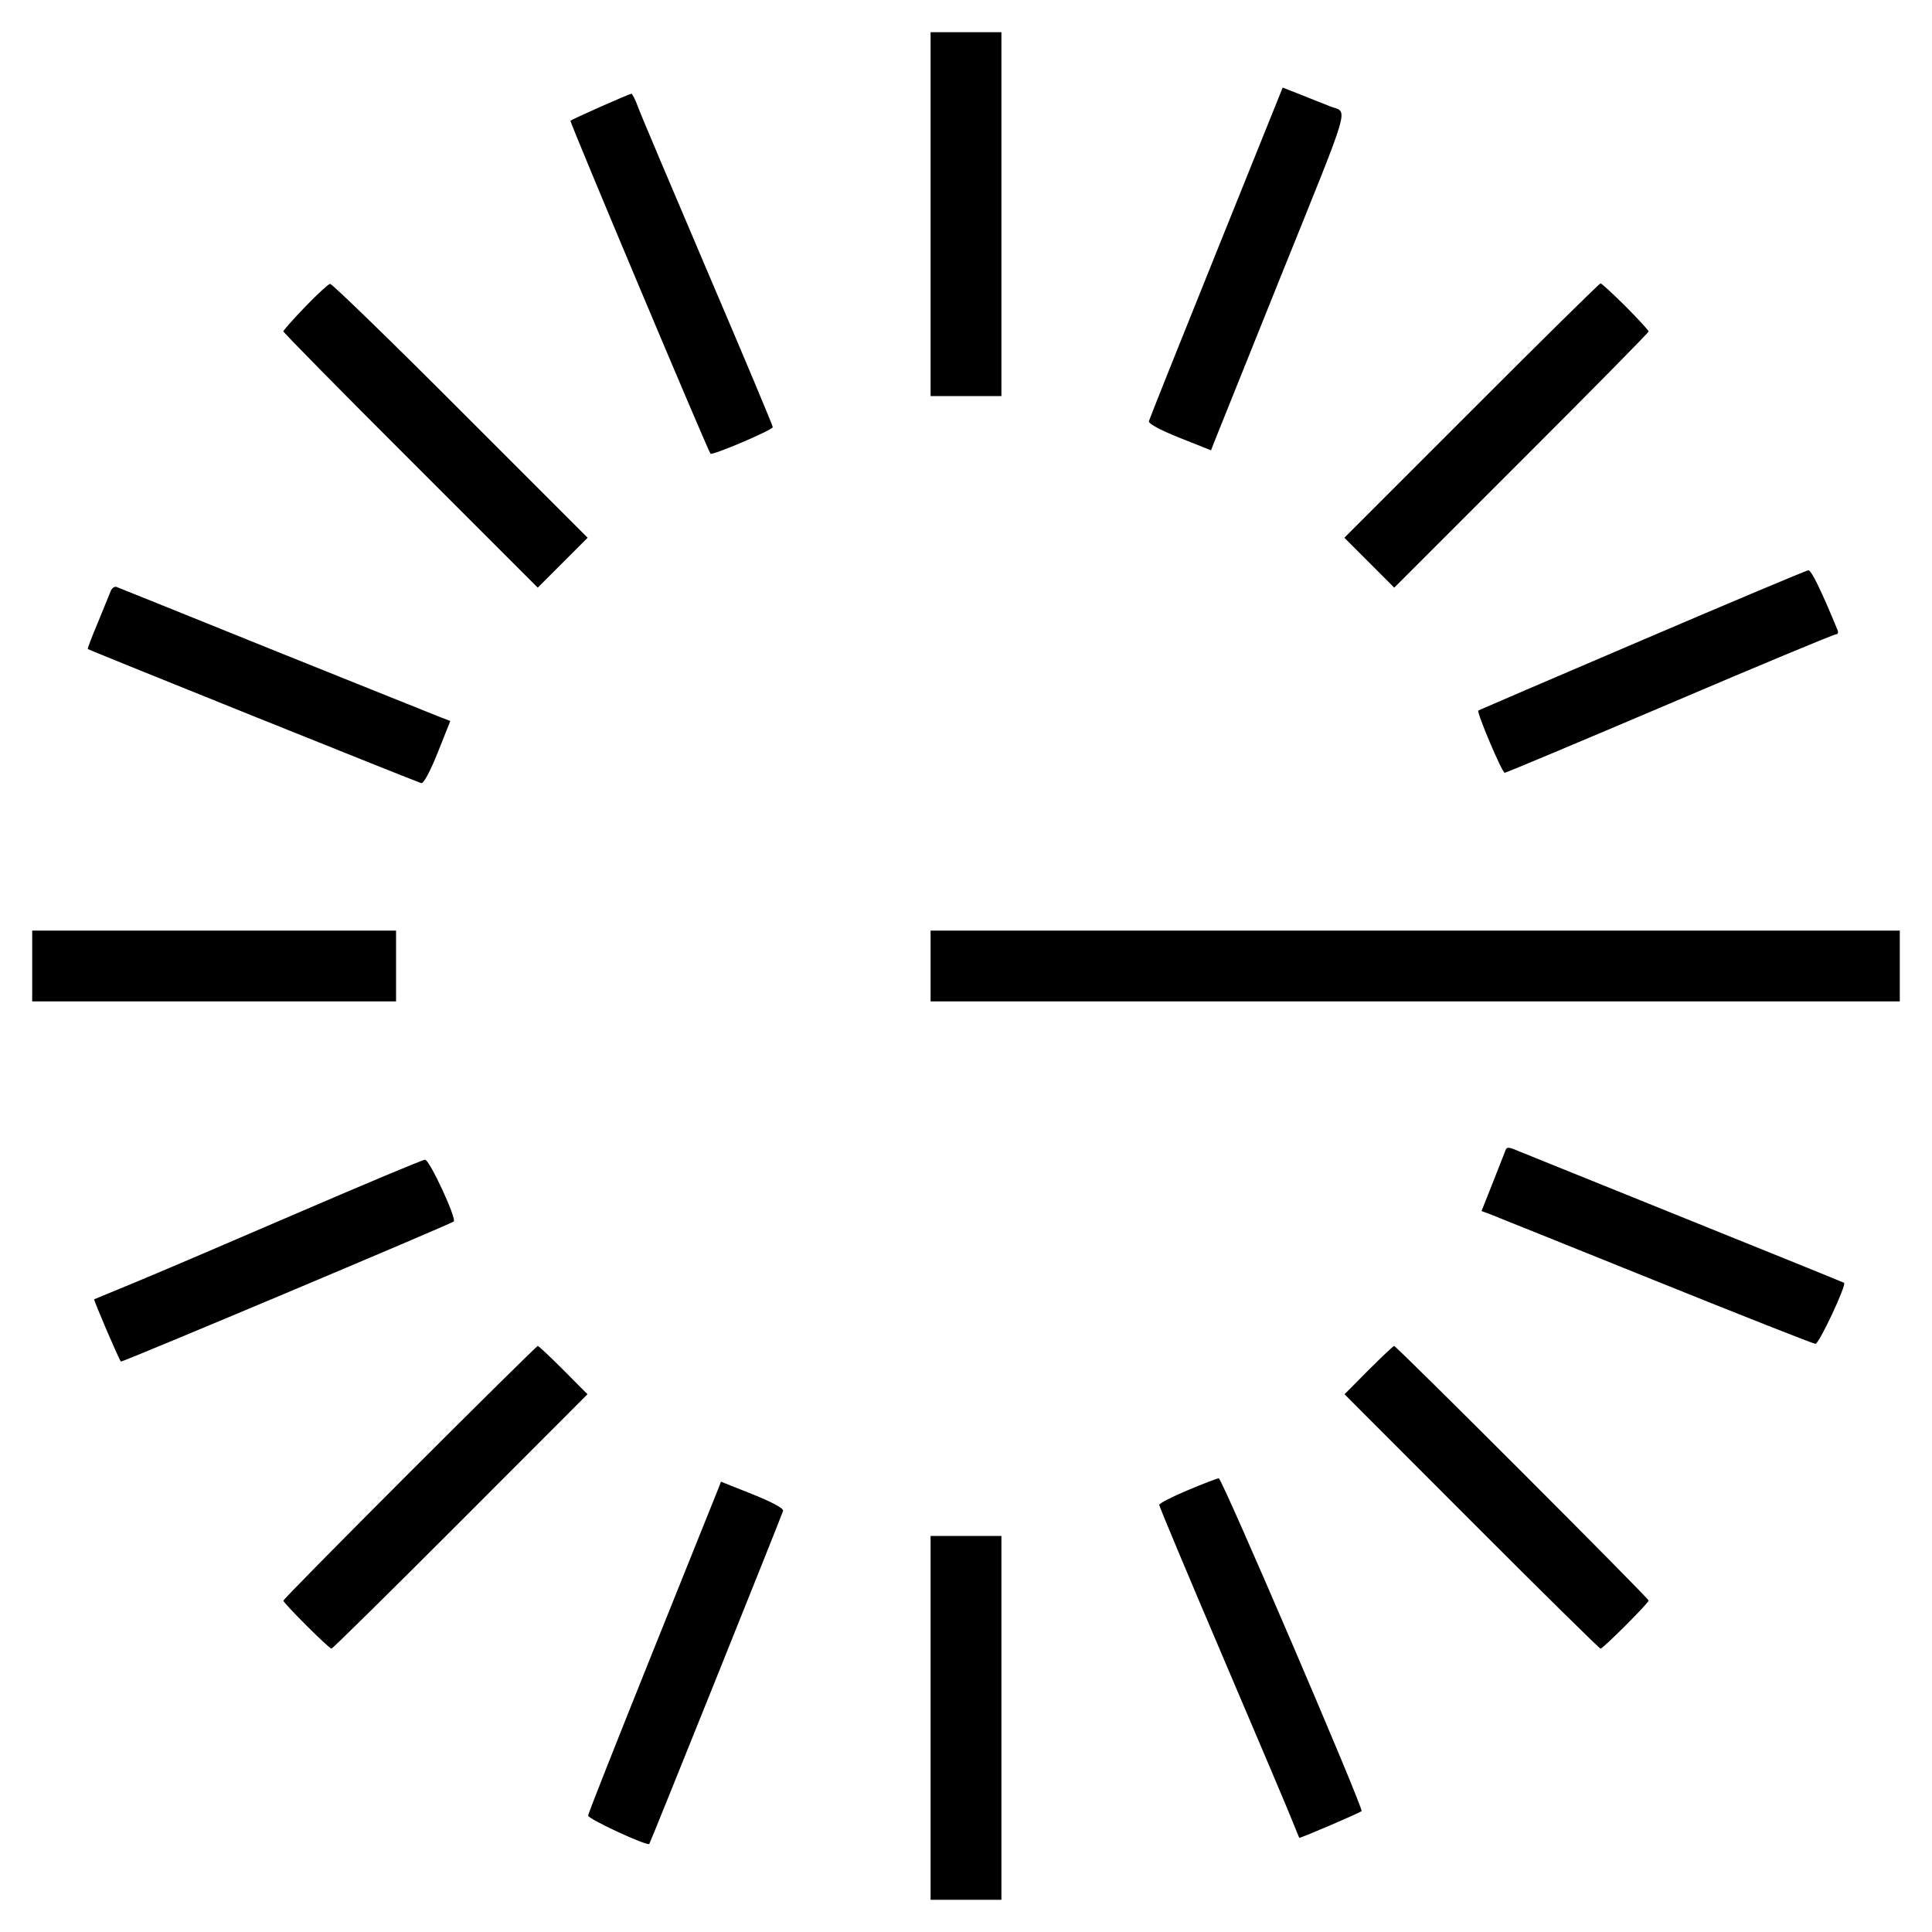
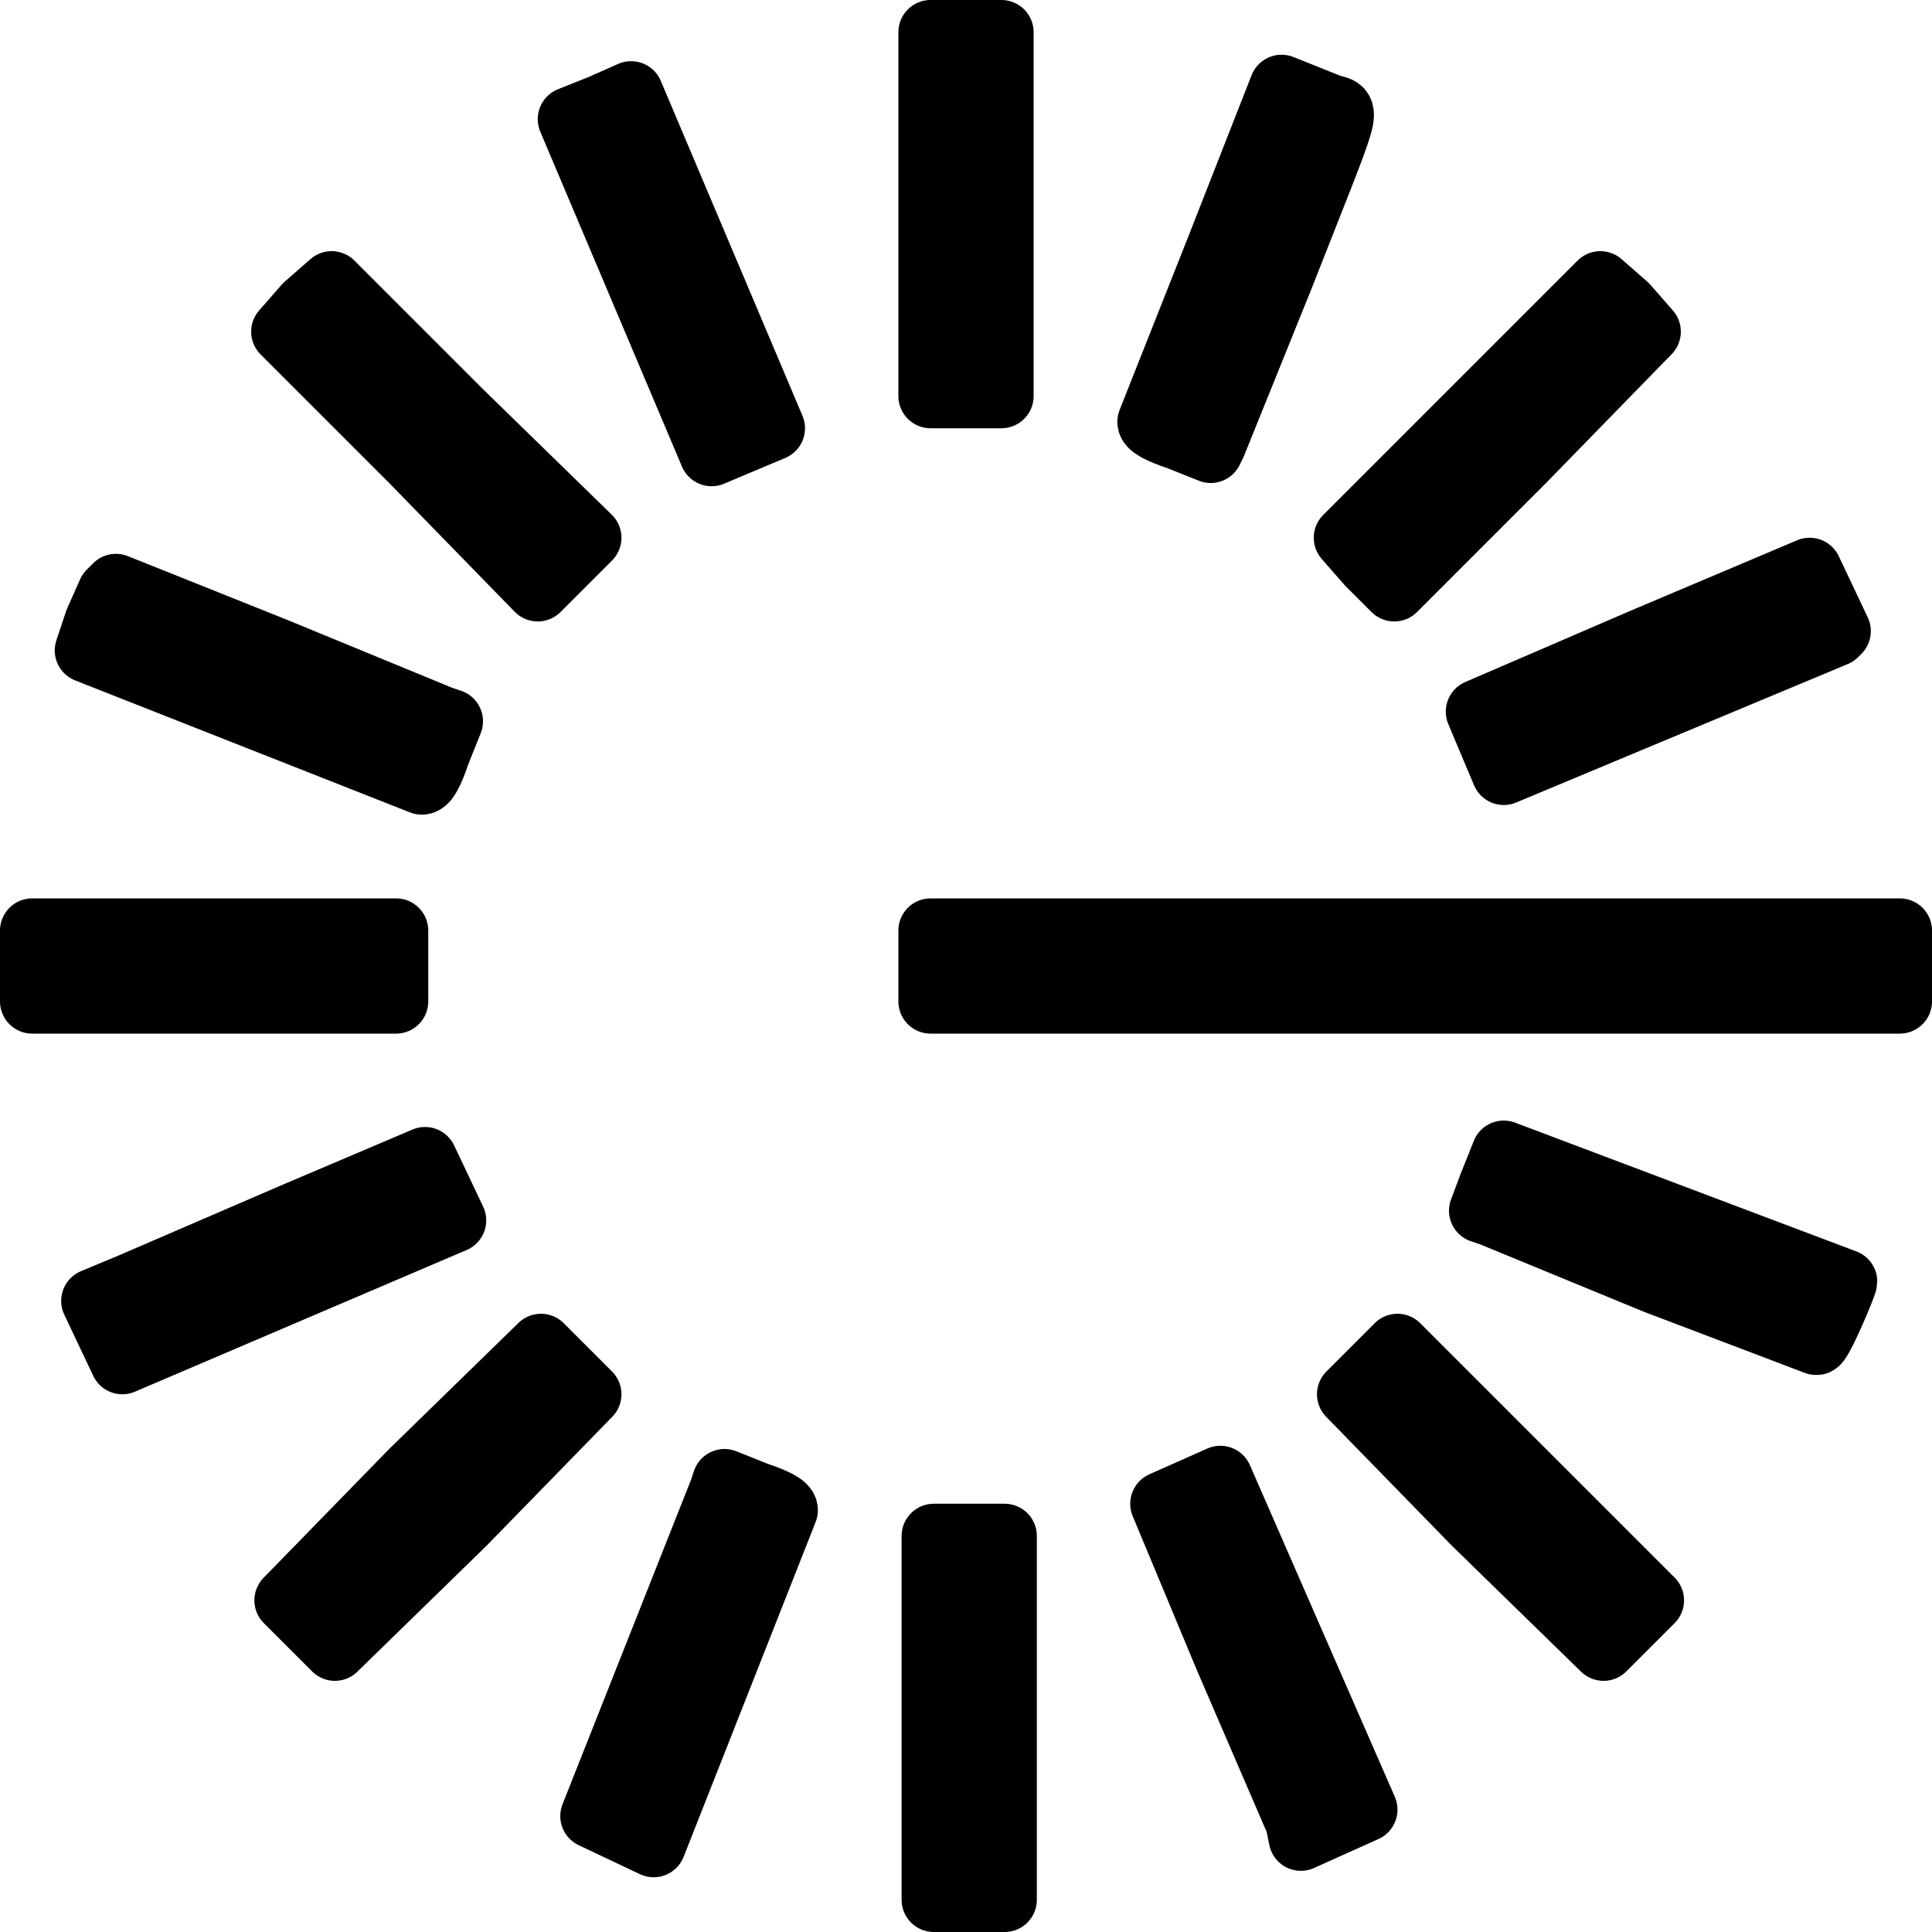
<svg xmlns="http://www.w3.org/2000/svg" viewBox="0 0 600 600">
-   <path d="M289 66.5V123h22V10h-22zm88.75 11.85C366.4 106.5 357 130.05 356.8 130.8s3.4 2.7 9.5 5.15l9.8 3.9.9-2.35c.5-1.3 9.75-24.3 20.55-51.15C420.3 29.9 418.7 35.3 413 33c-2.45-1-6.8-2.7-9.55-3.8l-5.1-2zM186.5 33.15c-4.95 2.2-9.15 4.15-9.35 4.35-.3.3 42.5 102.05 43.5 103.4.5.65 19.3-7.35 19.35-8.25 0-.45-9.05-22.05-20.15-48C208.8 58.7 199 35.6 198.15 33.25s-1.8-4.2-2.1-4.15-4.6 1.85-9.55 4.05M94.75 95.3c-3.7 3.85-6.75 7.3-6.75 7.6 0 .35 17.75 18.4 39.5 40.1l39.5 39.5 7.75-7.75 7.75-7.75-39.5-39.5c-21.7-21.75-39.95-39.45-40.5-39.35s-4.05 3.3-7.75 7.15M457 127.5 417.5 167l7.75 7.75 7.75 7.75 39.5-39.5c21.75-21.7 39.5-39.75 39.5-40.05 0-.35-3.25-3.85-7.15-7.8-3.95-3.9-7.45-7.15-7.8-7.15-.3 0-18.35 17.75-40.05 39.5m53 71.3c-27.75 11.85-50.65 21.7-50.9 21.85-.6.45 7.35 19.3 8.2 19.35.4 0 23.5-9.7 51.25-21.5 27.75-11.85 51-21.5 51.6-21.5.55 0 .85-.55.55-1.25-5.05-12.3-8.2-18.75-9.1-18.65-.6.05-23.8 9.8-51.6 21.7M34.35 183.65c-.4 1-2.2 5.4-4 9.8-1.85 4.35-3.2 8-3.1 8.1.45.4 102.2 41.3 103.55 41.65.75.2 2.7-3.4 5.15-9.5l3.9-9.8-2.65-1c-1.5-.6-24.5-9.8-51.2-20.55-26.65-10.75-49.05-19.8-49.75-20.05-.65-.3-1.55.35-1.9 1.35M10 300v11h113v-22H10zm279 0v11h301v-22H289zm178.35 57.75c-.35.95-2.15 5.5-3.95 10.05l-3.3 8.3 2.7 1c1.45.55 24.5 9.85 51.2 20.6 26.65 10.75 49.1 19.6 49.8 19.65 1.05.15 9.7-18.25 8.9-18.95-.1-.1-22-9-48.7-19.75-26.65-10.75-50.2-20.25-52.25-21.1-3.55-1.5-3.85-1.5-4.4.2M91.5 377.1c-21.45 9.25-44.15 18.95-50.5 21.55-6.3 2.6-11.6 4.8-11.75 4.85-.25.2 7.7 18.75 8.3 19.35.3.3 102-42.5 103.35-43.5 1.05-.75-7.55-19.3-8.9-19.2-.8.05-19.05 7.7-40.5 16.95m35.75 80.15C105.65 478.85 88 496.75 88 497.1c0 .75 14.15 14.9 14.95 14.9.3 0 18.35-17.75 40.05-39.5l39.45-39.5-7.45-7.5c-4.1-4.1-7.7-7.5-8-7.5-.25 0-18.15 17.65-39.75 39.25M425 425.5l-7.45 7.5L457 472.5c21.7 21.75 39.75 39.5 40.05 39.5.8 0 14.95-14.15 14.95-14.95 0-.7-78.3-79.05-79.05-79.05-.25 0-3.85 3.4-7.95 7.5m-56.25 37.35c-4.8 2-8.75 4.05-8.75 4.5s8.95 21.85 19.9 47.5 20.7 48.65 21.65 51.15c1 2.45 1.85 4.6 1.95 4.75.15.25 18.75-7.7 19.35-8.3.7-.7-43.35-103.4-44.35-103.35-.55.05-4.95 1.7-9.75 3.75M223 462.5c-.5 1.3-9.75 24.3-20.55 51.15-10.8 26.9-19.75 49.45-19.8 50.2-.1 1 18.3 9.55 19 8.8.3-.35 41.25-102.25 41.55-103.45.2-.75-3.4-2.7-9.5-5.15l-9.8-3.9zm66 71V590h22V477h-22z" />
+   <path fill="currentColor" stroke="currentColor" stroke-width="20" stroke-linejoin="round" stroke-linecap="round" d="M289 67v56h22V10h-22zm89 11-21 53q0 2 9 5l10 4 1-2 21-52c22-56 21-51 15-53l-10-4-5-2zM187 33l-10 4 44 104 19-8-44-104zM95 95l-7 8 40 40 39 40 8-8 8-8-40-39-40-40zm362 33-39 39 7 8 8 8 40-40 39-40-7-8-8-7zm53 71-51 22 8 19 103-43 1-1-9-19zM34 184l-4 9-3 9 104 41q2 0 5-9l4-10-3-1-51-21-50-20zM10 300v11h113v-22H10zm279 0v11h301v-22H289zm178 58-4 10-3 8 3 1 51 21 50 19c1 1 9-18 9-19zM92 377l-51 22-12 5 9 19 103-44-9-19zm36 80-39 40 15 15 40-39 39-40-7-7-8-8zm298-31-7 7 39 40 40 39 15-15-79-79zm-56 37-9 4 20 48 22 51 1 5 20-9-45-103zm-146 0-40 101 19 9 41-104q0-2-9-5l-10-4zm66 71v56h22V477h-22z" />
</svg>
